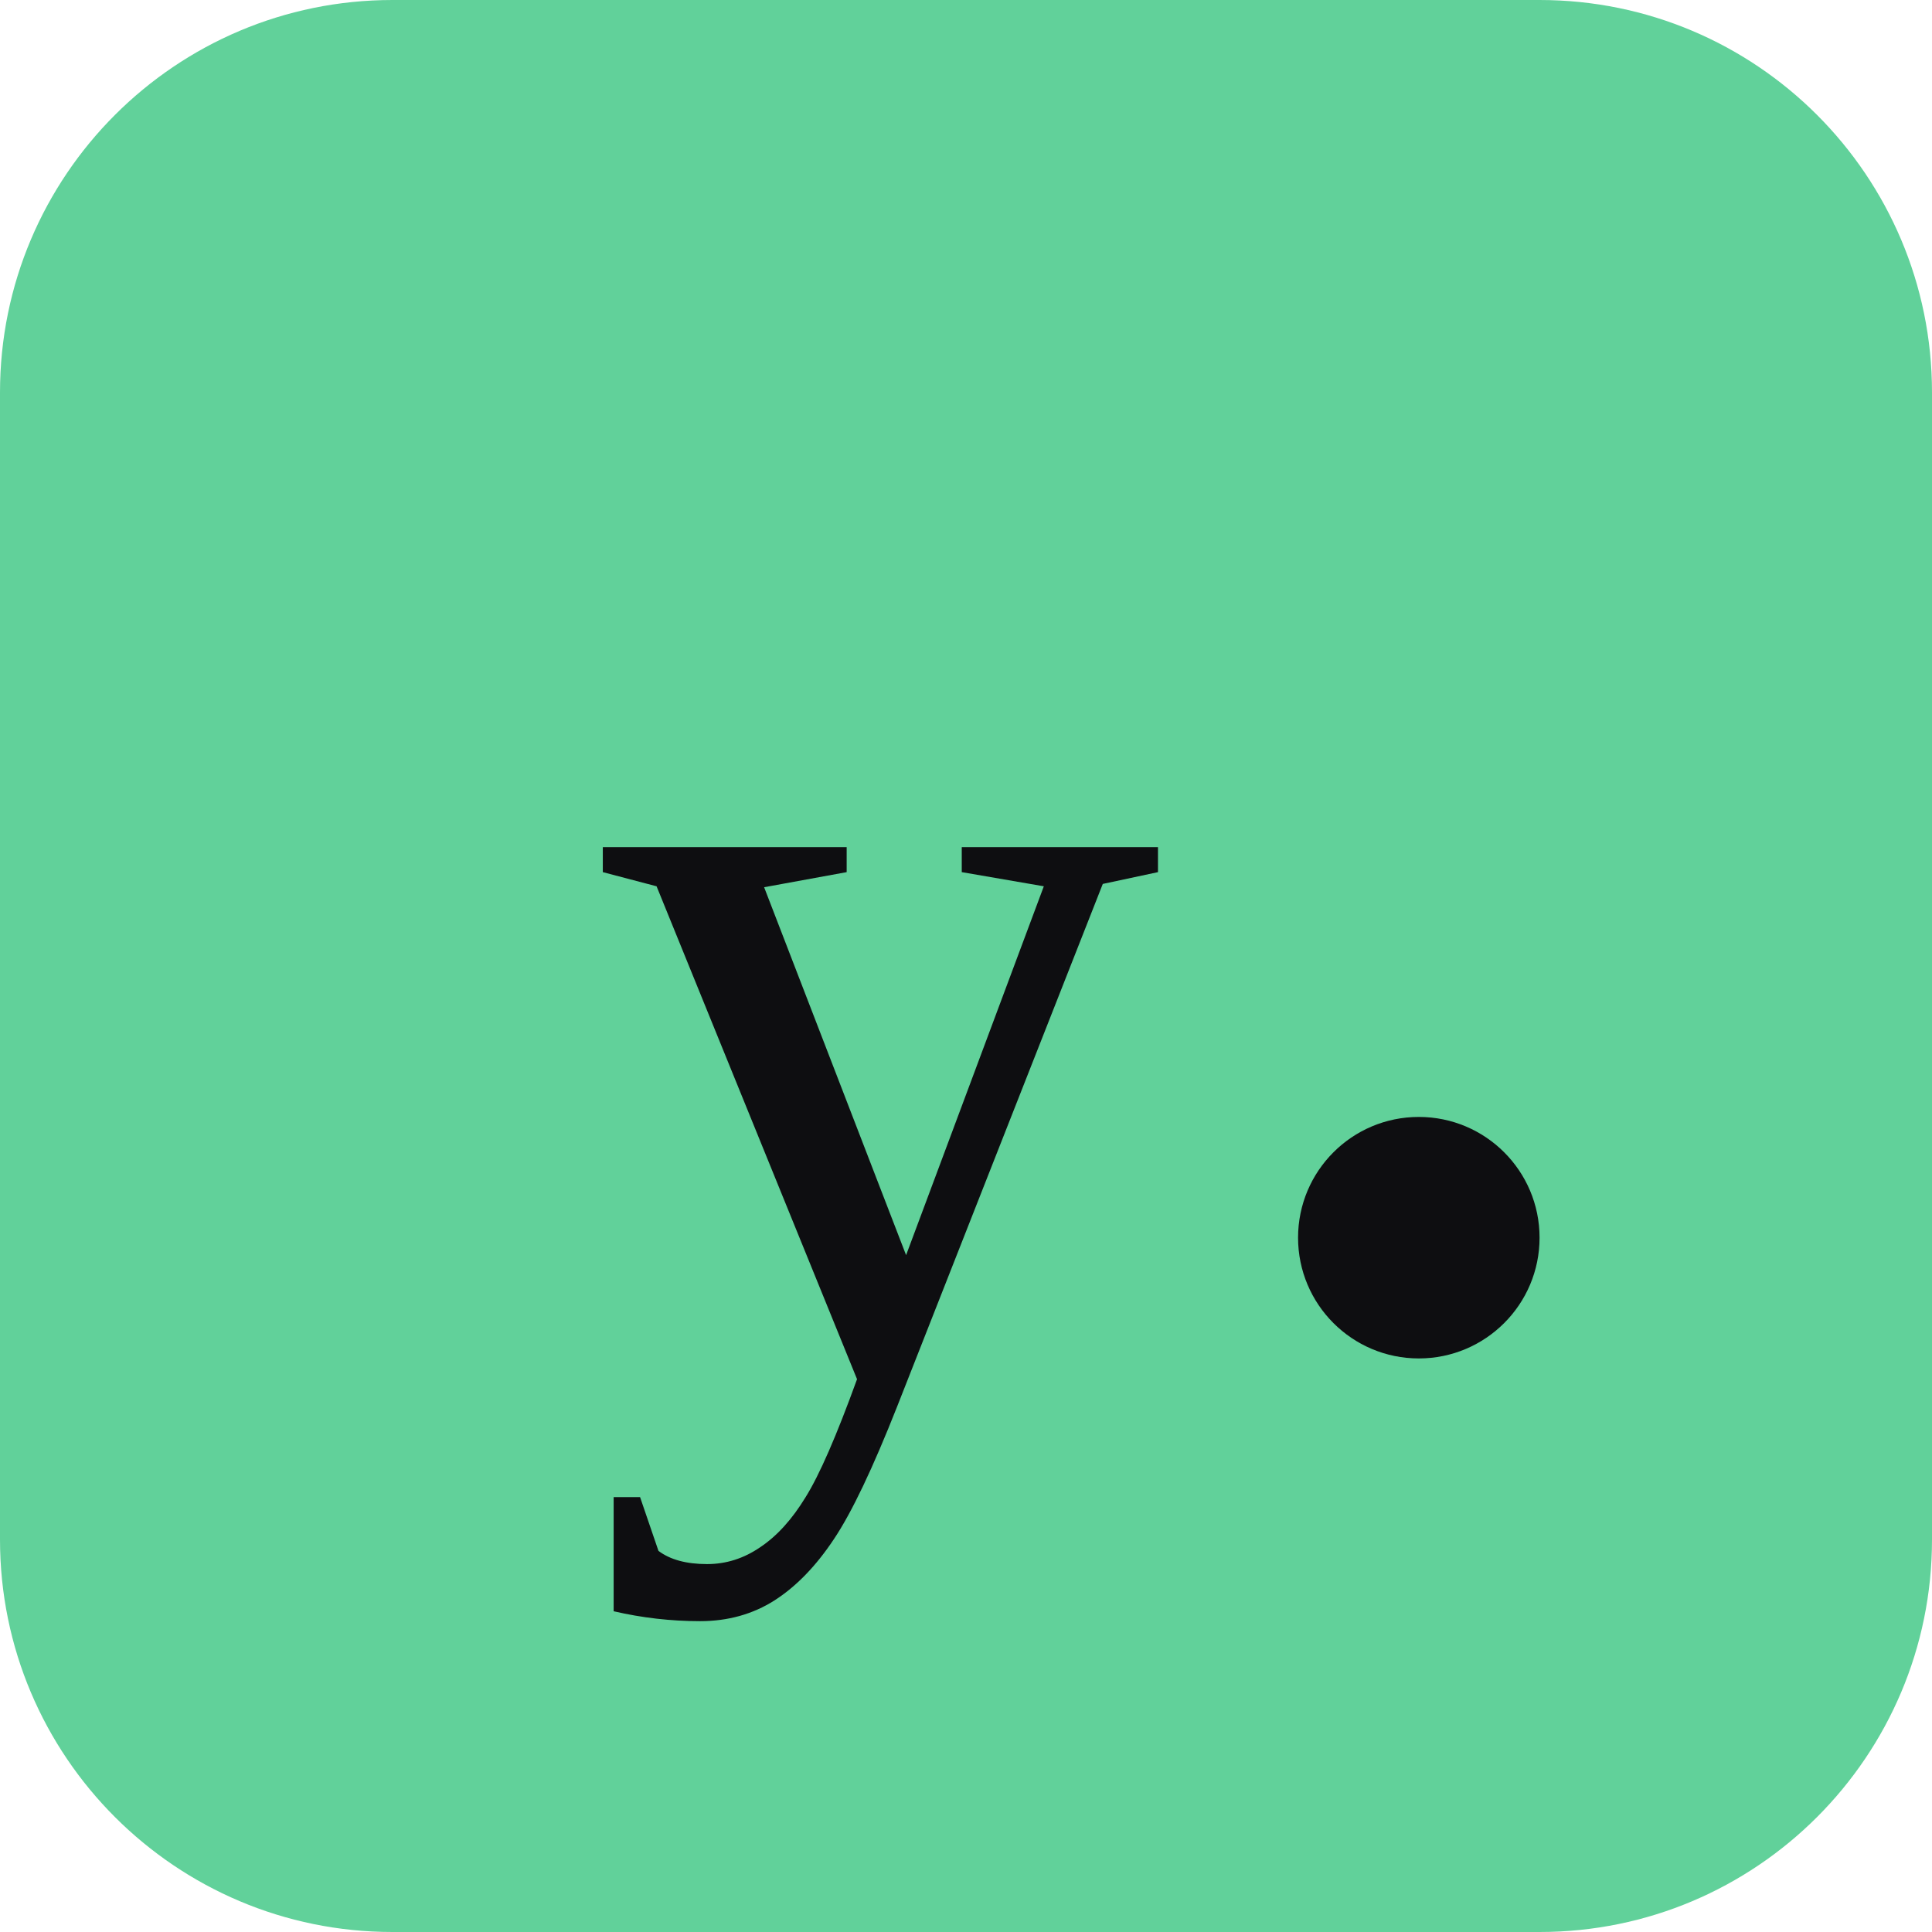
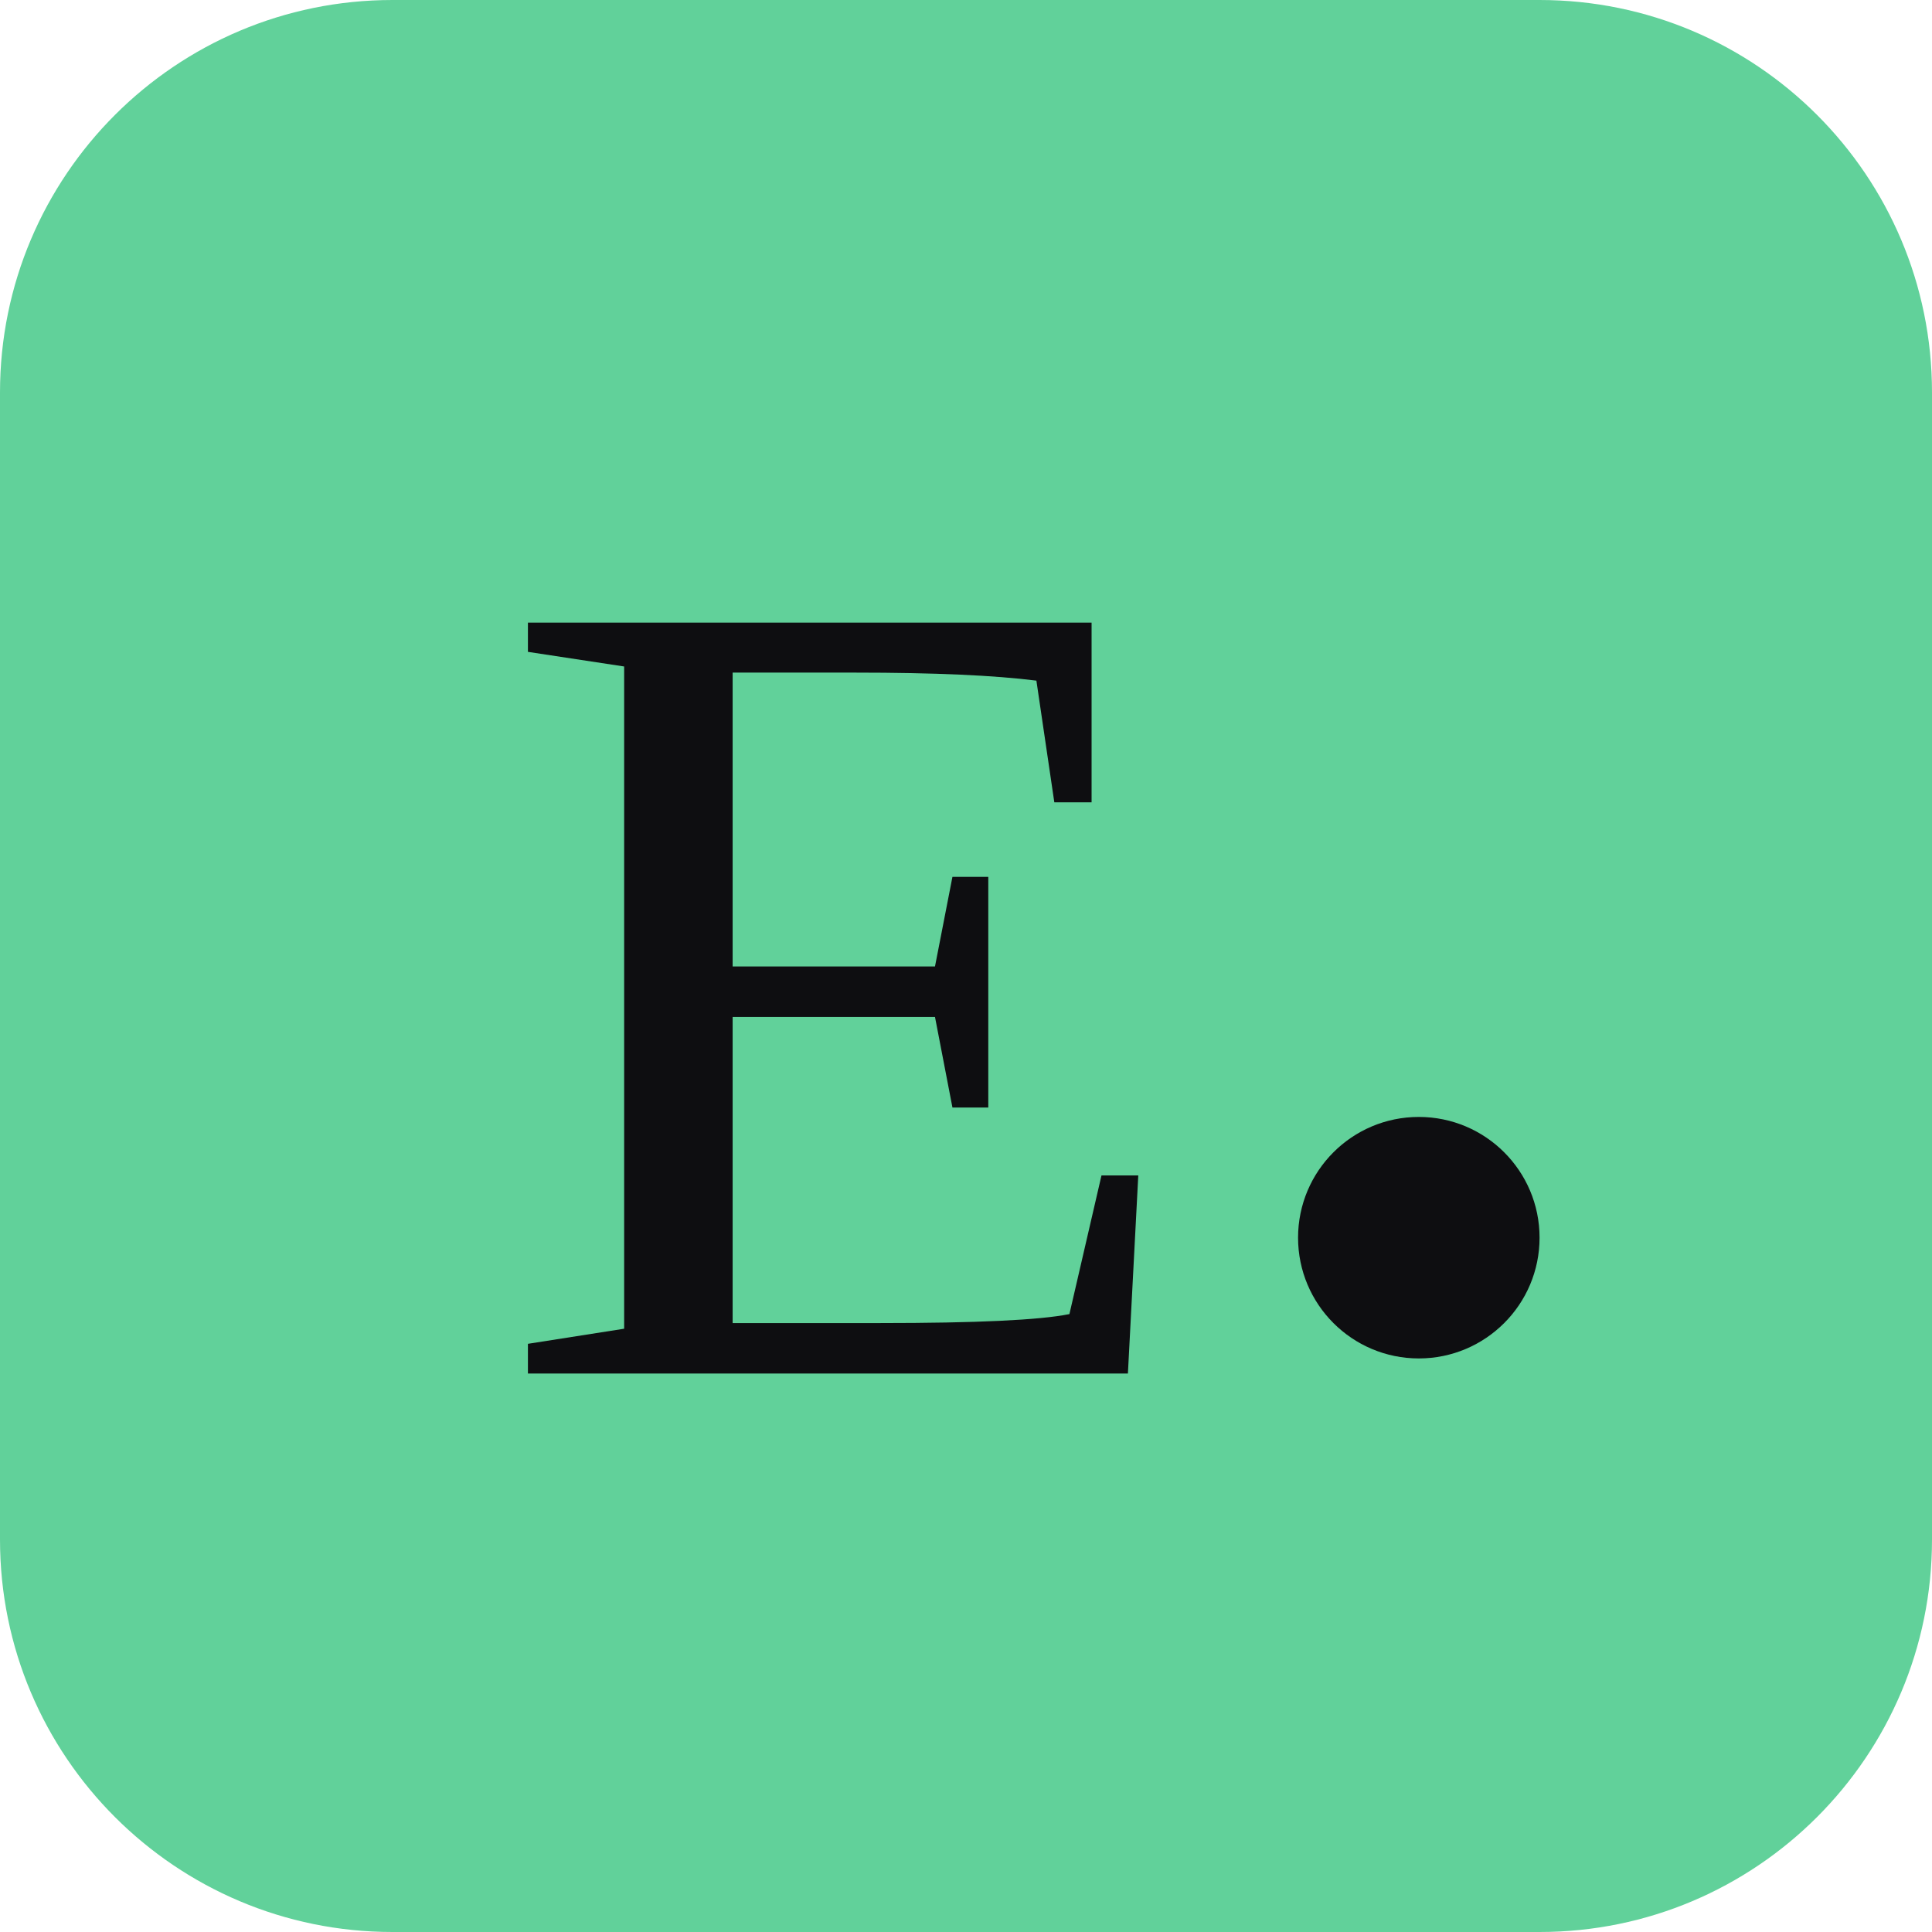
- <svg xmlns="http://www.w3.org/2000/svg" viewBox="0 0 64 64" role="img" aria-label="ylias">
+ <svg xmlns="http://www.w3.org/2000/svg" viewBox="0 0 64 64" role="img" aria-label="Ellie’s bellie">
  <rect width="64" height="64" rx="13" fill="#61d19a" />
-   <text x="29" y="45.5" text-anchor="middle" font-family="Georgia, 'Times New Roman', serif" font-size="38" fill="#0e0e11">y</text>
+   <text x="28" y="45.5" text-anchor="middle" font-family="Georgia, 'Times New Roman', serif" font-size="38" fill="#0e0e11">E</text>
  <circle cx="47" cy="41" r="4" fill="#0e0e11" />
</svg>
